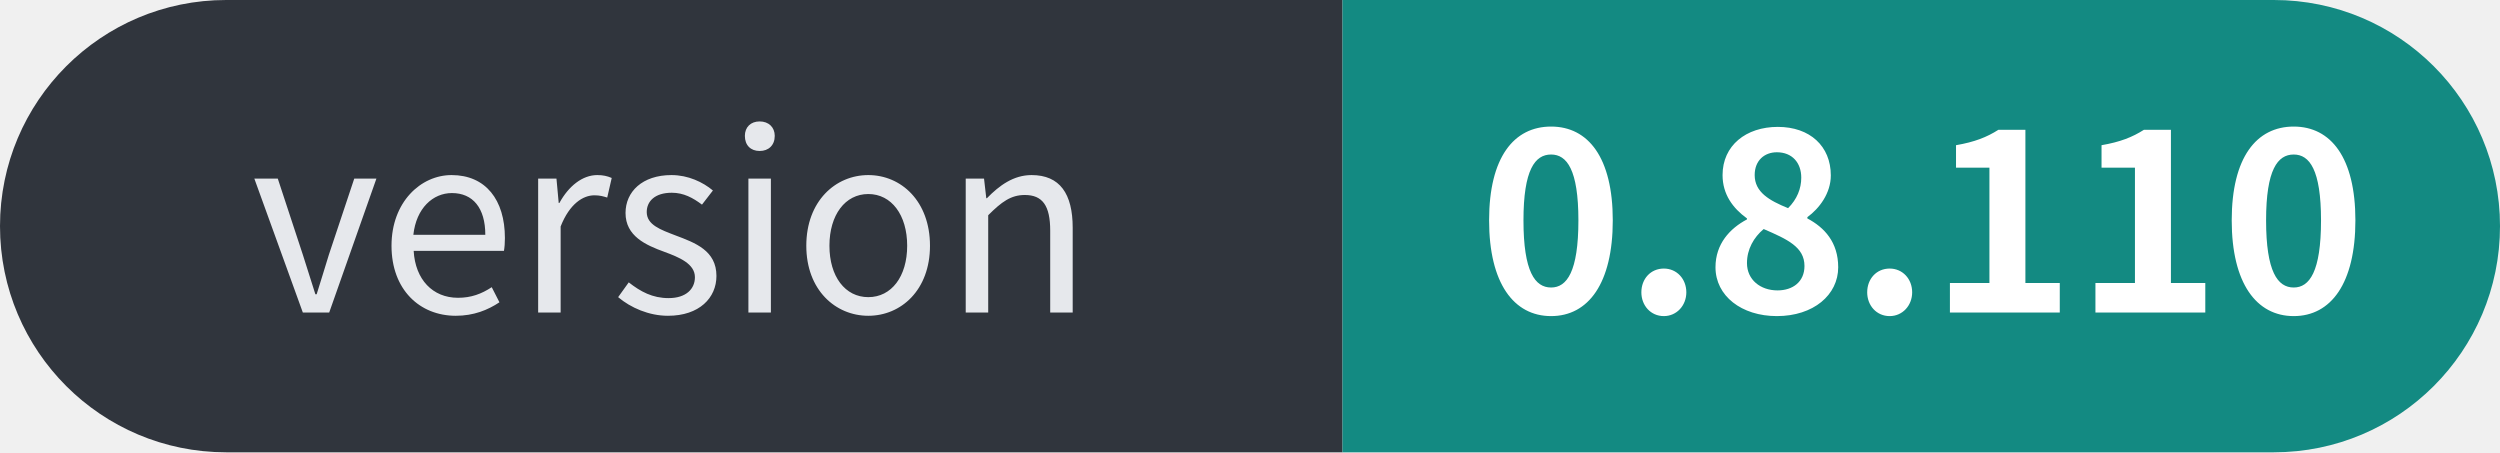
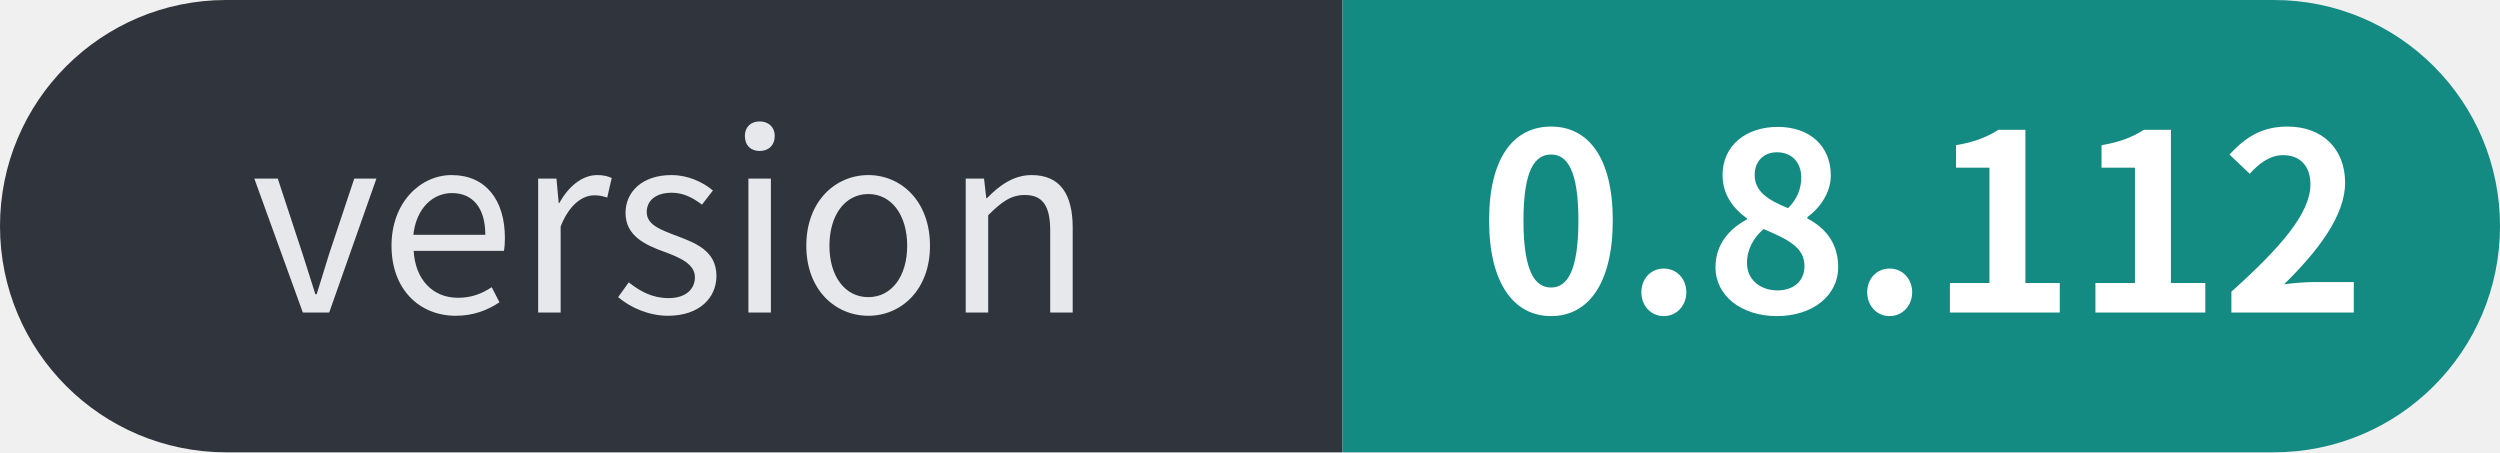
- <svg xmlns="http://www.w3.org/2000/svg" viewBox="0 0 121.6 22" width="121.6" height="22" font-family="'Segoe UI Variable Text','Segoe UI',-apple-system,BlinkMacSystemFont,'PingFang SC','Microsoft YaHei','Noto Sans CJK SC',sans-serif" role="img" aria-label="version: 0.8.110">
+ <svg xmlns="http://www.w3.org/2000/svg" viewBox="0 0 121.6 22" width="121.6" height="22" font-family="'Segoe UI Variable Text','Segoe UI',-apple-system,BlinkMacSystemFont,'PingFang SC','Microsoft YaHei','Noto Sans CJK SC',sans-serif" role="img" aria-label="version: 0.8.112">
  <clipPath id="b">
    <rect width="121.6" height="22" rx="11" />
  </clipPath>
  <g clip-path="url(#b)">
    <rect width="65.3" height="22" fill="#30353D" />
    <rect x="65.3" width="56.3" height="22" fill="#138A82" />
  </g>
  <text x="32.7" y="15.2" font-size="12" font-weight="400" fill="#E6E8EC" text-anchor="middle">version</text>
-   <text x="93.5" y="15.2" font-size="12" font-weight="600" fill="#FFFFFF" text-anchor="middle">0.8.110</text>
+   <text x="93.5" y="15.2" font-size="12" font-weight="600" fill="#FFFFFF" text-anchor="middle">0.8.112</text>
</svg>
